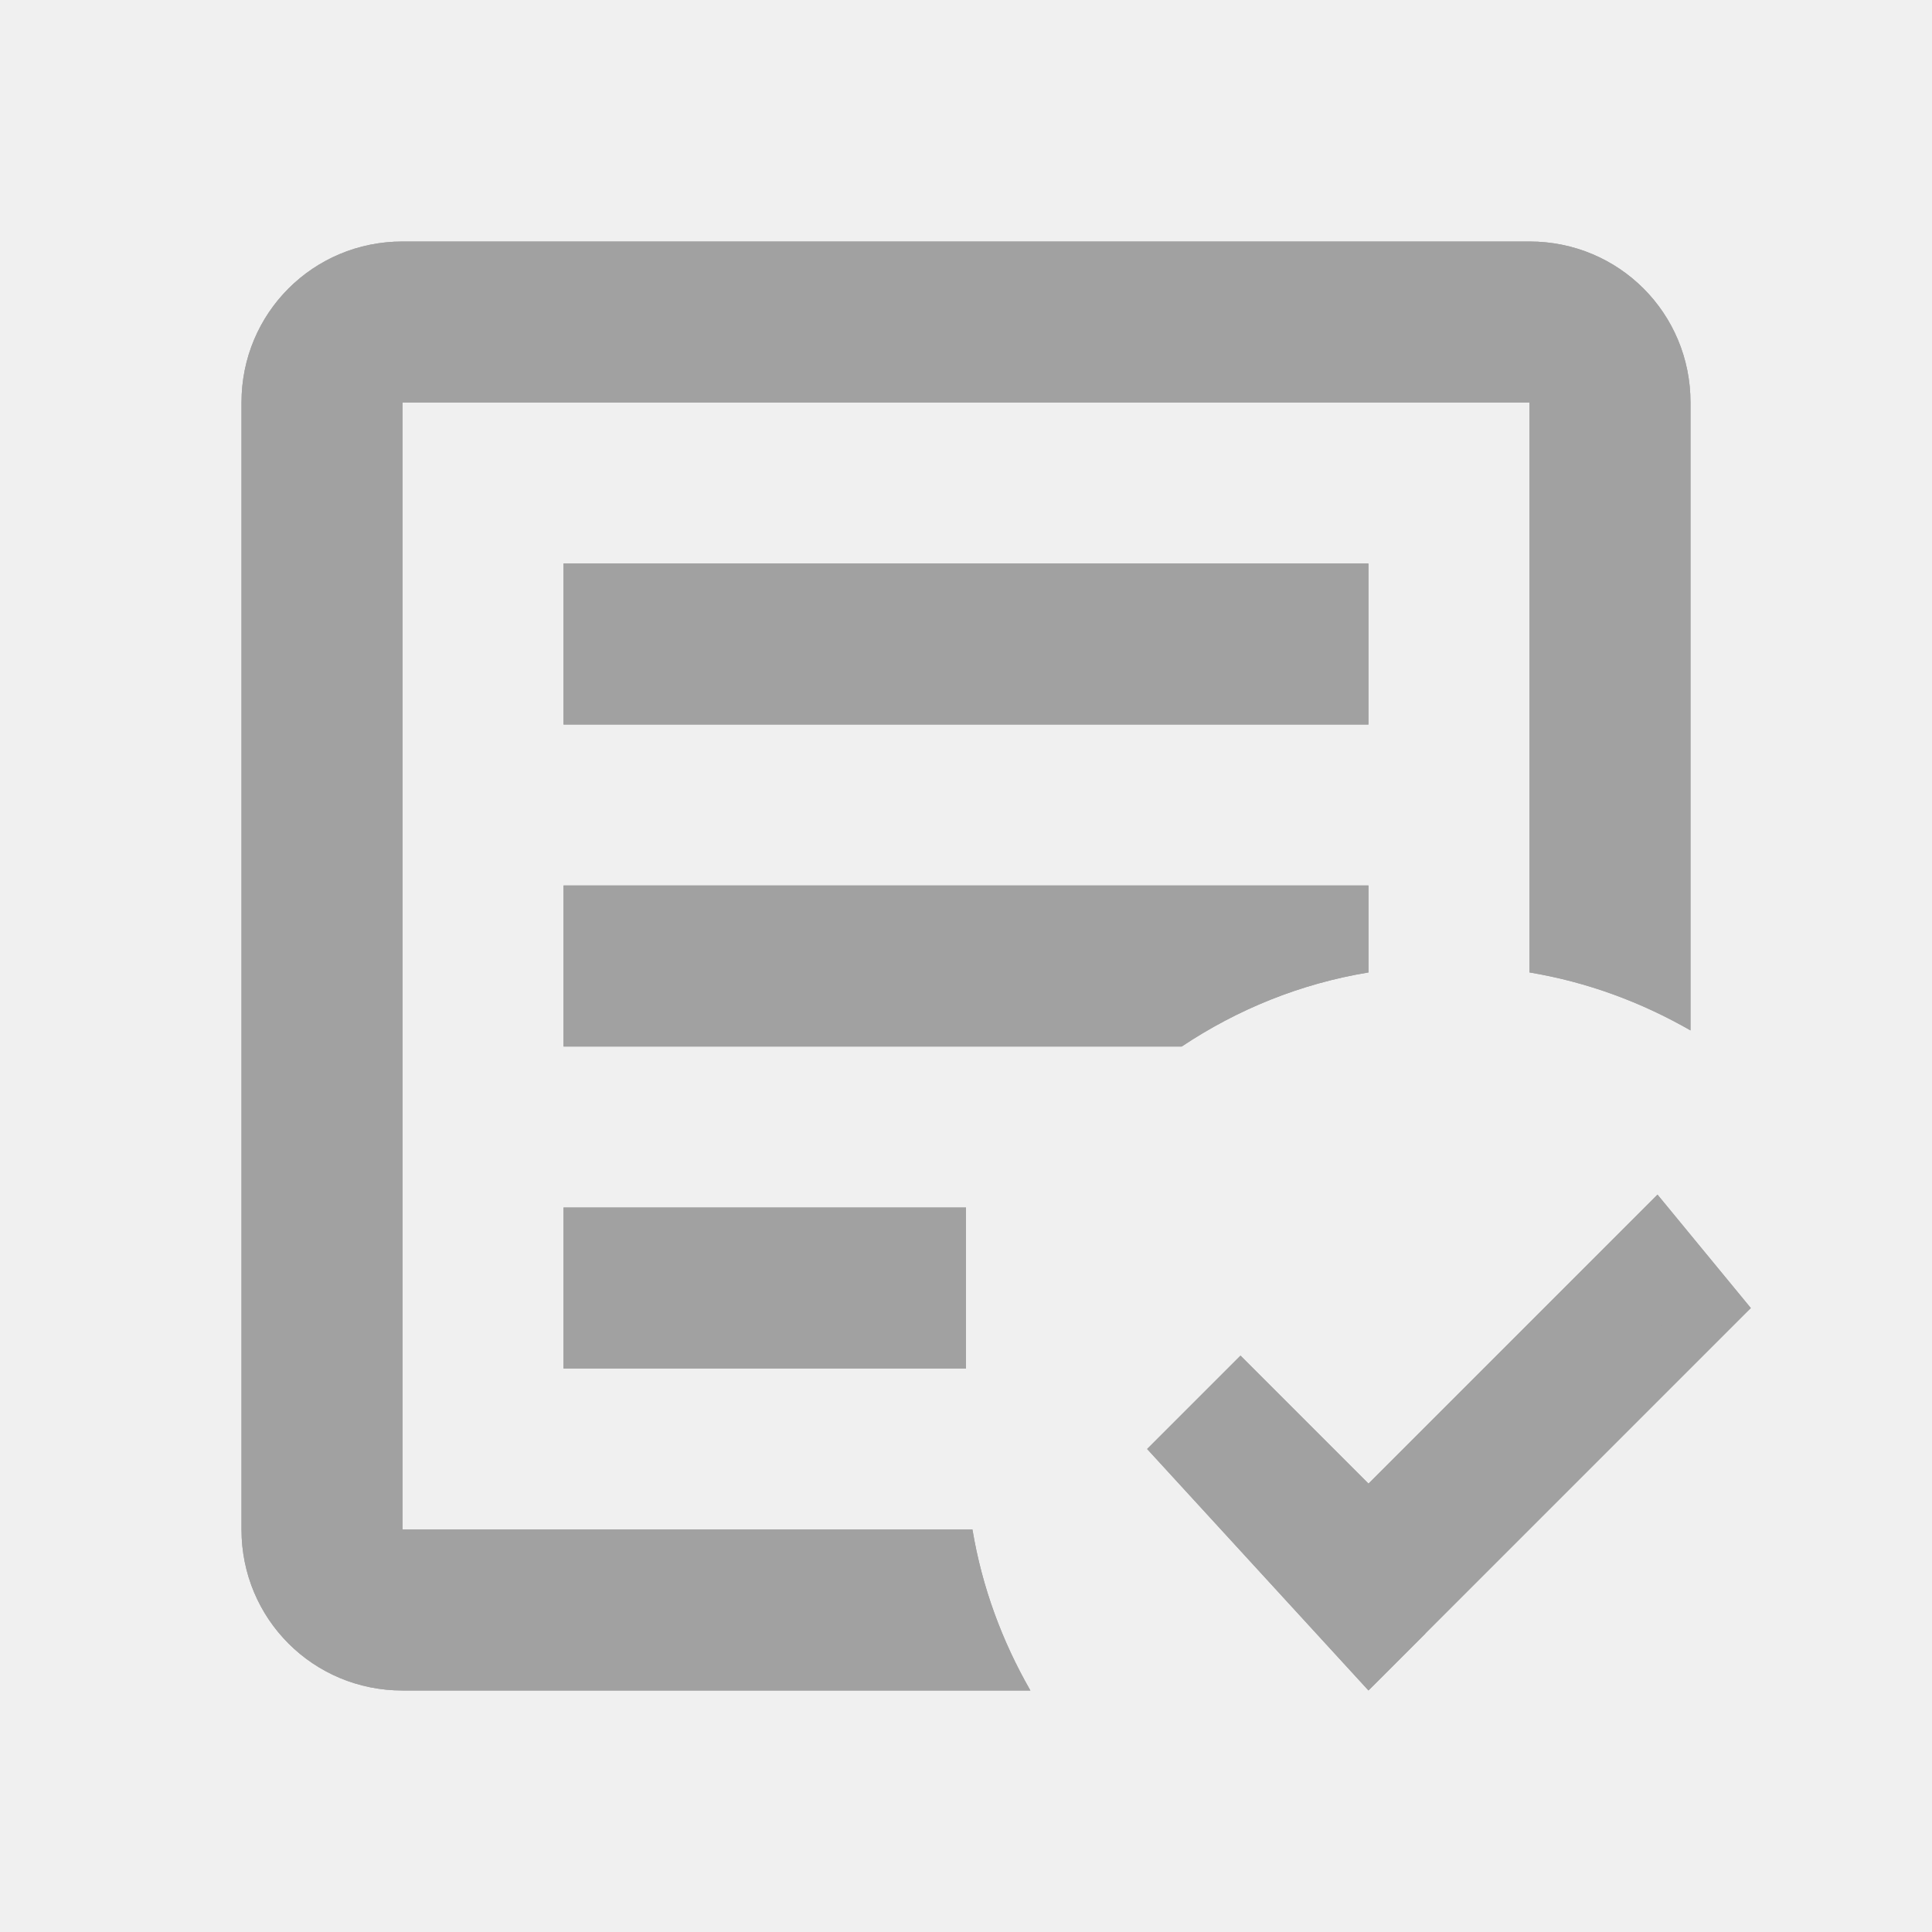
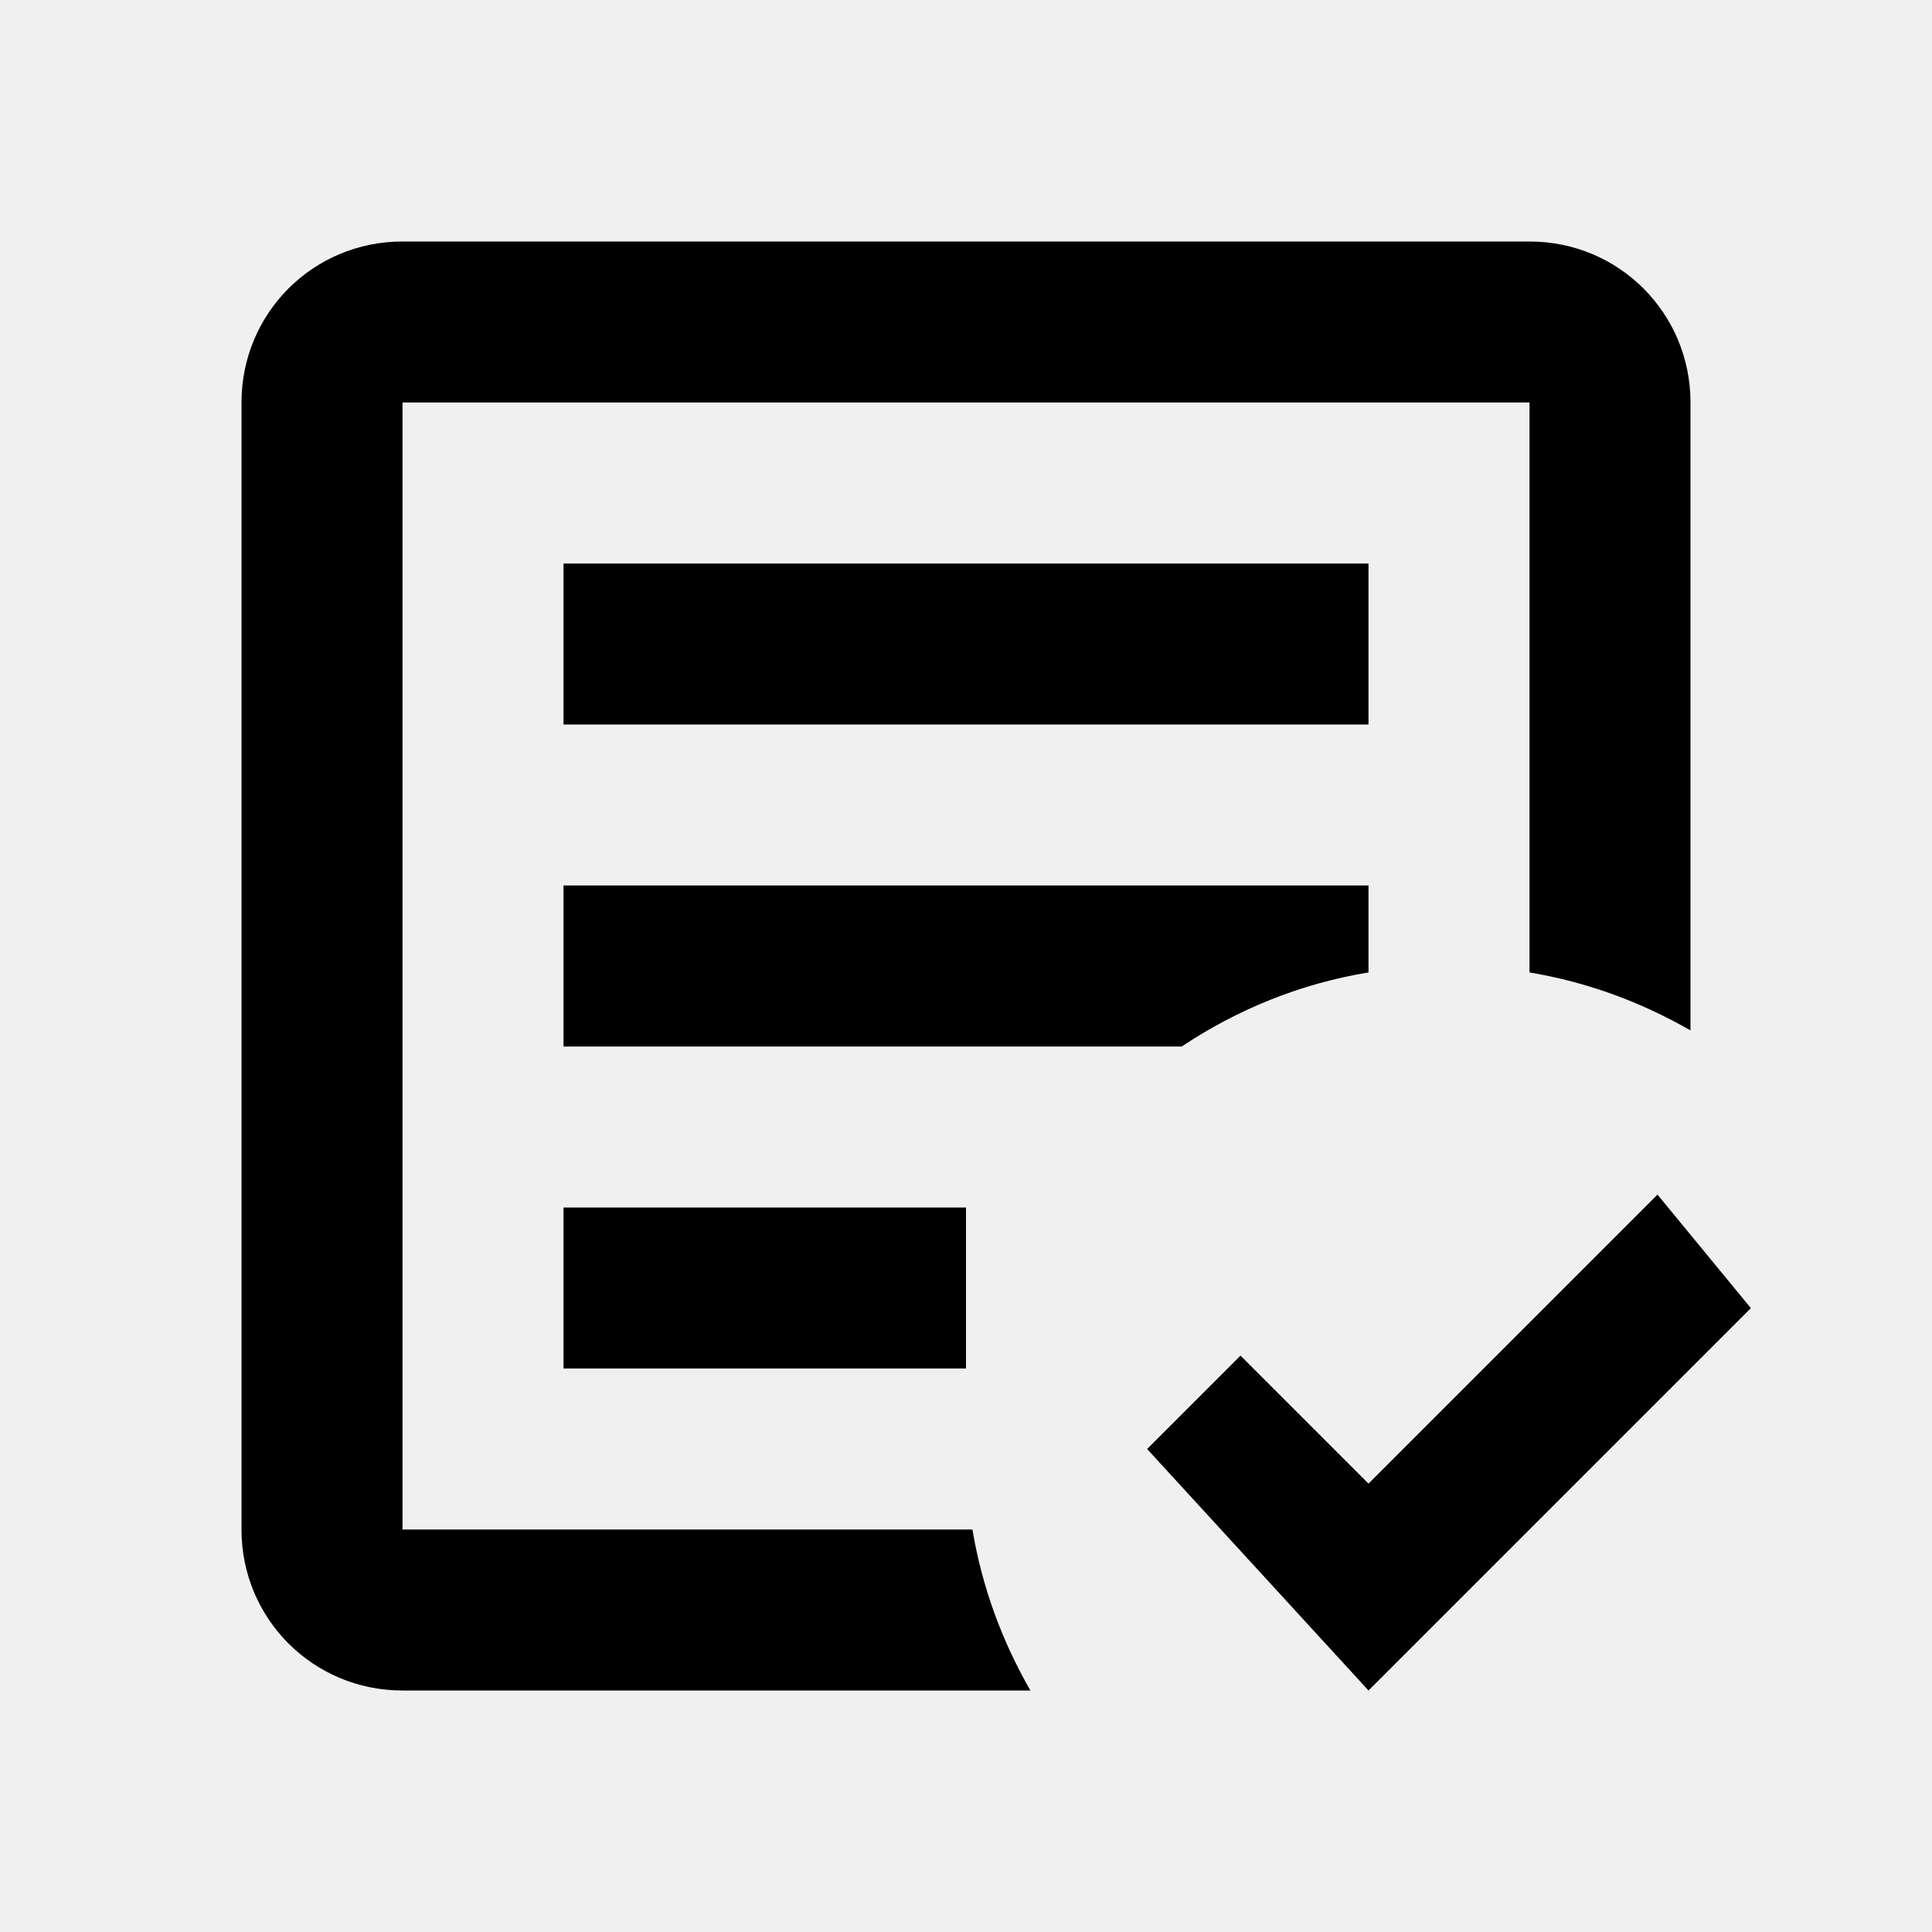
- <svg xmlns="http://www.w3.org/2000/svg" width="24" height="24" viewBox="0 0 24 24" fill="none">
-   <mask id="path-1-inside-1_72_1207" fill="white">
+ <svg xmlns="http://www.w3.org/2000/svg" viewBox="0 0 24 24" fill="currentColor">
+   <mask id="path-1-inside-1_72_1207" fill="currentColor">
    <path d="M17 21L14.25 18L15.41 16.84L17 18.43L20.59 14.84L21.75 16.25M12.8 21H5C3.89 21 3 20.11 3 19V5C3 3.89 3.89 3 5 3H19C20.11 3 21 3.89 21 5V12.8C20.39 12.45 19.72 12.2 19 12.08V5H5V19H12.08C12.2 19.72 12.45 20.39 12.8 21ZM12 17H7V15H12M14.68 13H7V11H17V12.08C16.15 12.22 15.37 12.54 14.68 13ZM17 9H7V7H17" />
  </mask>
-   <path d="M17 21L14.25 18L15.41 16.84L17 18.43L20.59 14.84L21.75 16.25M12.8 21H5C3.89 21 3 20.11 3 19V5C3 3.89 3.89 3 5 3H19C20.11 3 21 3.89 21 5V12.8C20.39 12.45 19.72 12.2 19 12.08V5H5V19H12.08C12.2 19.72 12.45 20.39 12.8 21ZM12 17H7V15H12M14.68 13H7V11H17V12.08C16.15 12.22 15.37 12.54 14.68 13ZM17 9H7V7H17" fill="#A1A1A1" />
-   <path d="M14.25 18L13.543 17.293L12.866 17.97L13.513 18.676L14.25 18ZM15.41 16.84L16.117 16.133L15.41 15.426L14.703 16.133L15.41 16.84ZM17 18.43L16.293 19.137L17 19.844L17.707 19.137L17 18.43ZM20.59 14.84L21.362 14.205L20.662 13.354L19.883 14.133L20.59 14.84ZM12.8 21V22H14.527L13.667 20.502L12.8 21ZM21 12.8L20.502 13.667L22 14.527V12.8H21ZM19 12.08H18V12.927L18.836 13.066L19 12.08ZM19 5H20V4H19V5ZM5 5V4H4V5H5ZM5 19H4V20H5V19ZM12.08 19L13.066 18.836L12.927 18H12.08V19ZM7 17H6V18H7V17ZM7 15V14H6V15H7ZM14.68 13V14H14.983L15.235 13.832L14.68 13ZM7 13H6V14H7V13ZM7 11V10H6V11H7ZM17 11H18V10H17V11ZM17 12.08L17.163 13.067L18 12.929V12.08H17ZM7 9H6V10H7V9ZM7 7V6H6V7H7ZM17.737 20.324L14.987 17.324L13.513 18.676L16.263 21.676L17.737 20.324ZM14.957 18.707L16.117 17.547L14.703 16.133L13.543 17.293L14.957 18.707ZM14.703 17.547L16.293 19.137L17.707 17.723L16.117 16.133L14.703 17.547ZM17.707 19.137L21.297 15.547L19.883 14.133L16.293 17.723L17.707 19.137ZM19.818 15.475L20.978 16.885L22.522 15.615L21.362 14.205L19.818 15.475ZM12.8 20H5V22H12.8V20ZM5 20C4.442 20 4 19.558 4 19H2C2 20.662 3.338 22 5 22V20ZM4 19V5H2V19H4ZM4 5C4 4.442 4.442 4 5 4V2C3.338 2 2 3.338 2 5H4ZM5 4H19V2H5V4ZM19 4C19.558 4 20 4.442 20 5H22C22 3.338 20.662 2 19 2V4ZM20 5V12.8H22V5H20ZM21.498 11.933C20.791 11.527 20.009 11.234 19.164 11.094L18.836 13.066C19.431 13.166 19.989 13.373 20.502 13.667L21.498 11.933ZM20 12.08V5H18V12.08H20ZM19 4H5V6H19V4ZM4 5V19H6V5H4ZM5 20H12.08V18H5V20ZM11.094 19.164C11.234 20.009 11.527 20.791 11.933 21.498L13.667 20.502C13.373 19.989 13.166 19.431 13.066 18.836L11.094 19.164ZM12 16H7V18H12V16ZM8 17V15H6V17H8ZM7 16H12V14H7V16ZM14.68 12H7V14H14.68V12ZM8 13V11H6V13H8ZM7 12H17V10H7V12ZM16 11V12.08H18V11H16ZM16.837 11.093C15.841 11.258 14.928 11.633 14.125 12.168L15.235 13.832C15.812 13.447 16.459 13.182 17.163 13.067L16.837 11.093ZM17 8H7V10H17V8ZM8 9V7H6V9H8ZM7 8H17V6H7V8Z" fill="#A1A1A1" mask="url(#path-1-inside-1_72_1207)" />
+   <path d="M17 21L14.25 18L15.41 16.84L17 18.43L20.59 14.84L21.75 16.25M12.8 21H5C3.89 21 3 20.11 3 19V5C3 3.89 3.89 3 5 3H19C20.11 3 21 3.89 21 5V12.8C20.39 12.45 19.72 12.2 19 12.08V5H5V19H12.08C12.2 19.72 12.45 20.39 12.8 21ZM12 17H7V15H12M14.68 13H7V11H17V12.08C16.15 12.22 15.37 12.54 14.68 13ZM17 9H7V7H17" />
+   <path d="M14.25 18L13.543 17.293L12.866 17.97L13.513 18.676L14.25 18ZM15.41 16.84L16.117 16.133L15.41 15.426L14.703 16.133L15.41 16.84ZM17 18.43L16.293 19.137L17 19.844L17.707 19.137L17 18.43ZM20.59 14.84L21.362 14.205L20.662 13.354L19.883 14.133L20.59 14.84ZM12.8 21V22H14.527L13.667 20.502L12.8 21ZM21 12.8L20.502 13.667L22 14.527V12.8H21ZM19 12.08H18V12.927L18.836 13.066L19 12.08ZM19 5H20V4H19V5ZM5 5V4H4V5H5ZM5 19H4V20H5V19ZM12.08 19L13.066 18.836L12.927 18H12.08V19ZM7 17H6V18H7V17ZM7 15V14H6V15H7ZM14.68 13V14H14.983L15.235 13.832L14.68 13ZM7 13H6V14H7V13ZM7 11V10H6V11H7ZM17 11H18V10H17V11ZM17 12.08L17.163 13.067L18 12.929V12.08H17ZM7 9H6V10H7V9ZM7 7V6H6V7H7ZM17.737 20.324L14.987 17.324L13.513 18.676L16.263 21.676L17.737 20.324ZM14.957 18.707L16.117 17.547L14.703 16.133L13.543 17.293L14.957 18.707ZM14.703 17.547L16.293 19.137L17.707 17.723L16.117 16.133L14.703 17.547ZM17.707 19.137L21.297 15.547L19.883 14.133L16.293 17.723L17.707 19.137ZM19.818 15.475L20.978 16.885L22.522 15.615L21.362 14.205L19.818 15.475ZM12.8 20H5V22H12.8V20ZM5 20C4.442 20 4 19.558 4 19H2C2 20.662 3.338 22 5 22V20ZM4 19V5H2V19H4ZM4 5C4 4.442 4.442 4 5 4V2C3.338 2 2 3.338 2 5H4ZM5 4H19V2H5V4ZM19 4C19.558 4 20 4.442 20 5H22C22 3.338 20.662 2 19 2V4ZM20 5V12.8H22V5H20ZM21.498 11.933C20.791 11.527 20.009 11.234 19.164 11.094L18.836 13.066C19.431 13.166 19.989 13.373 20.502 13.667L21.498 11.933ZM20 12.08V5H18V12.08H20ZM19 4H5V6H19V4ZM4 5V19H6V5H4ZM5 20H12.08V18H5V20ZM11.094 19.164C11.234 20.009 11.527 20.791 11.933 21.498L13.667 20.502C13.373 19.989 13.166 19.431 13.066 18.836L11.094 19.164ZM12 16H7V18H12V16ZM8 17V15H6V17H8ZM7 16H12V14H7V16ZM14.68 12H7V14H14.68V12ZM8 13V11H6V13H8ZM7 12H17V10H7V12ZM16 11V12.08H18V11H16ZM16.837 11.093C15.841 11.258 14.928 11.633 14.125 12.168L15.235 13.832C15.812 13.447 16.459 13.182 17.163 13.067L16.837 11.093ZM17 8H7V10H17V8ZM8 9V7H6V9H8ZM7 8H17V6H7V8Z" stroke="currentColor" mask="url(#path-1-inside-1_72_1207)" />
</svg>
